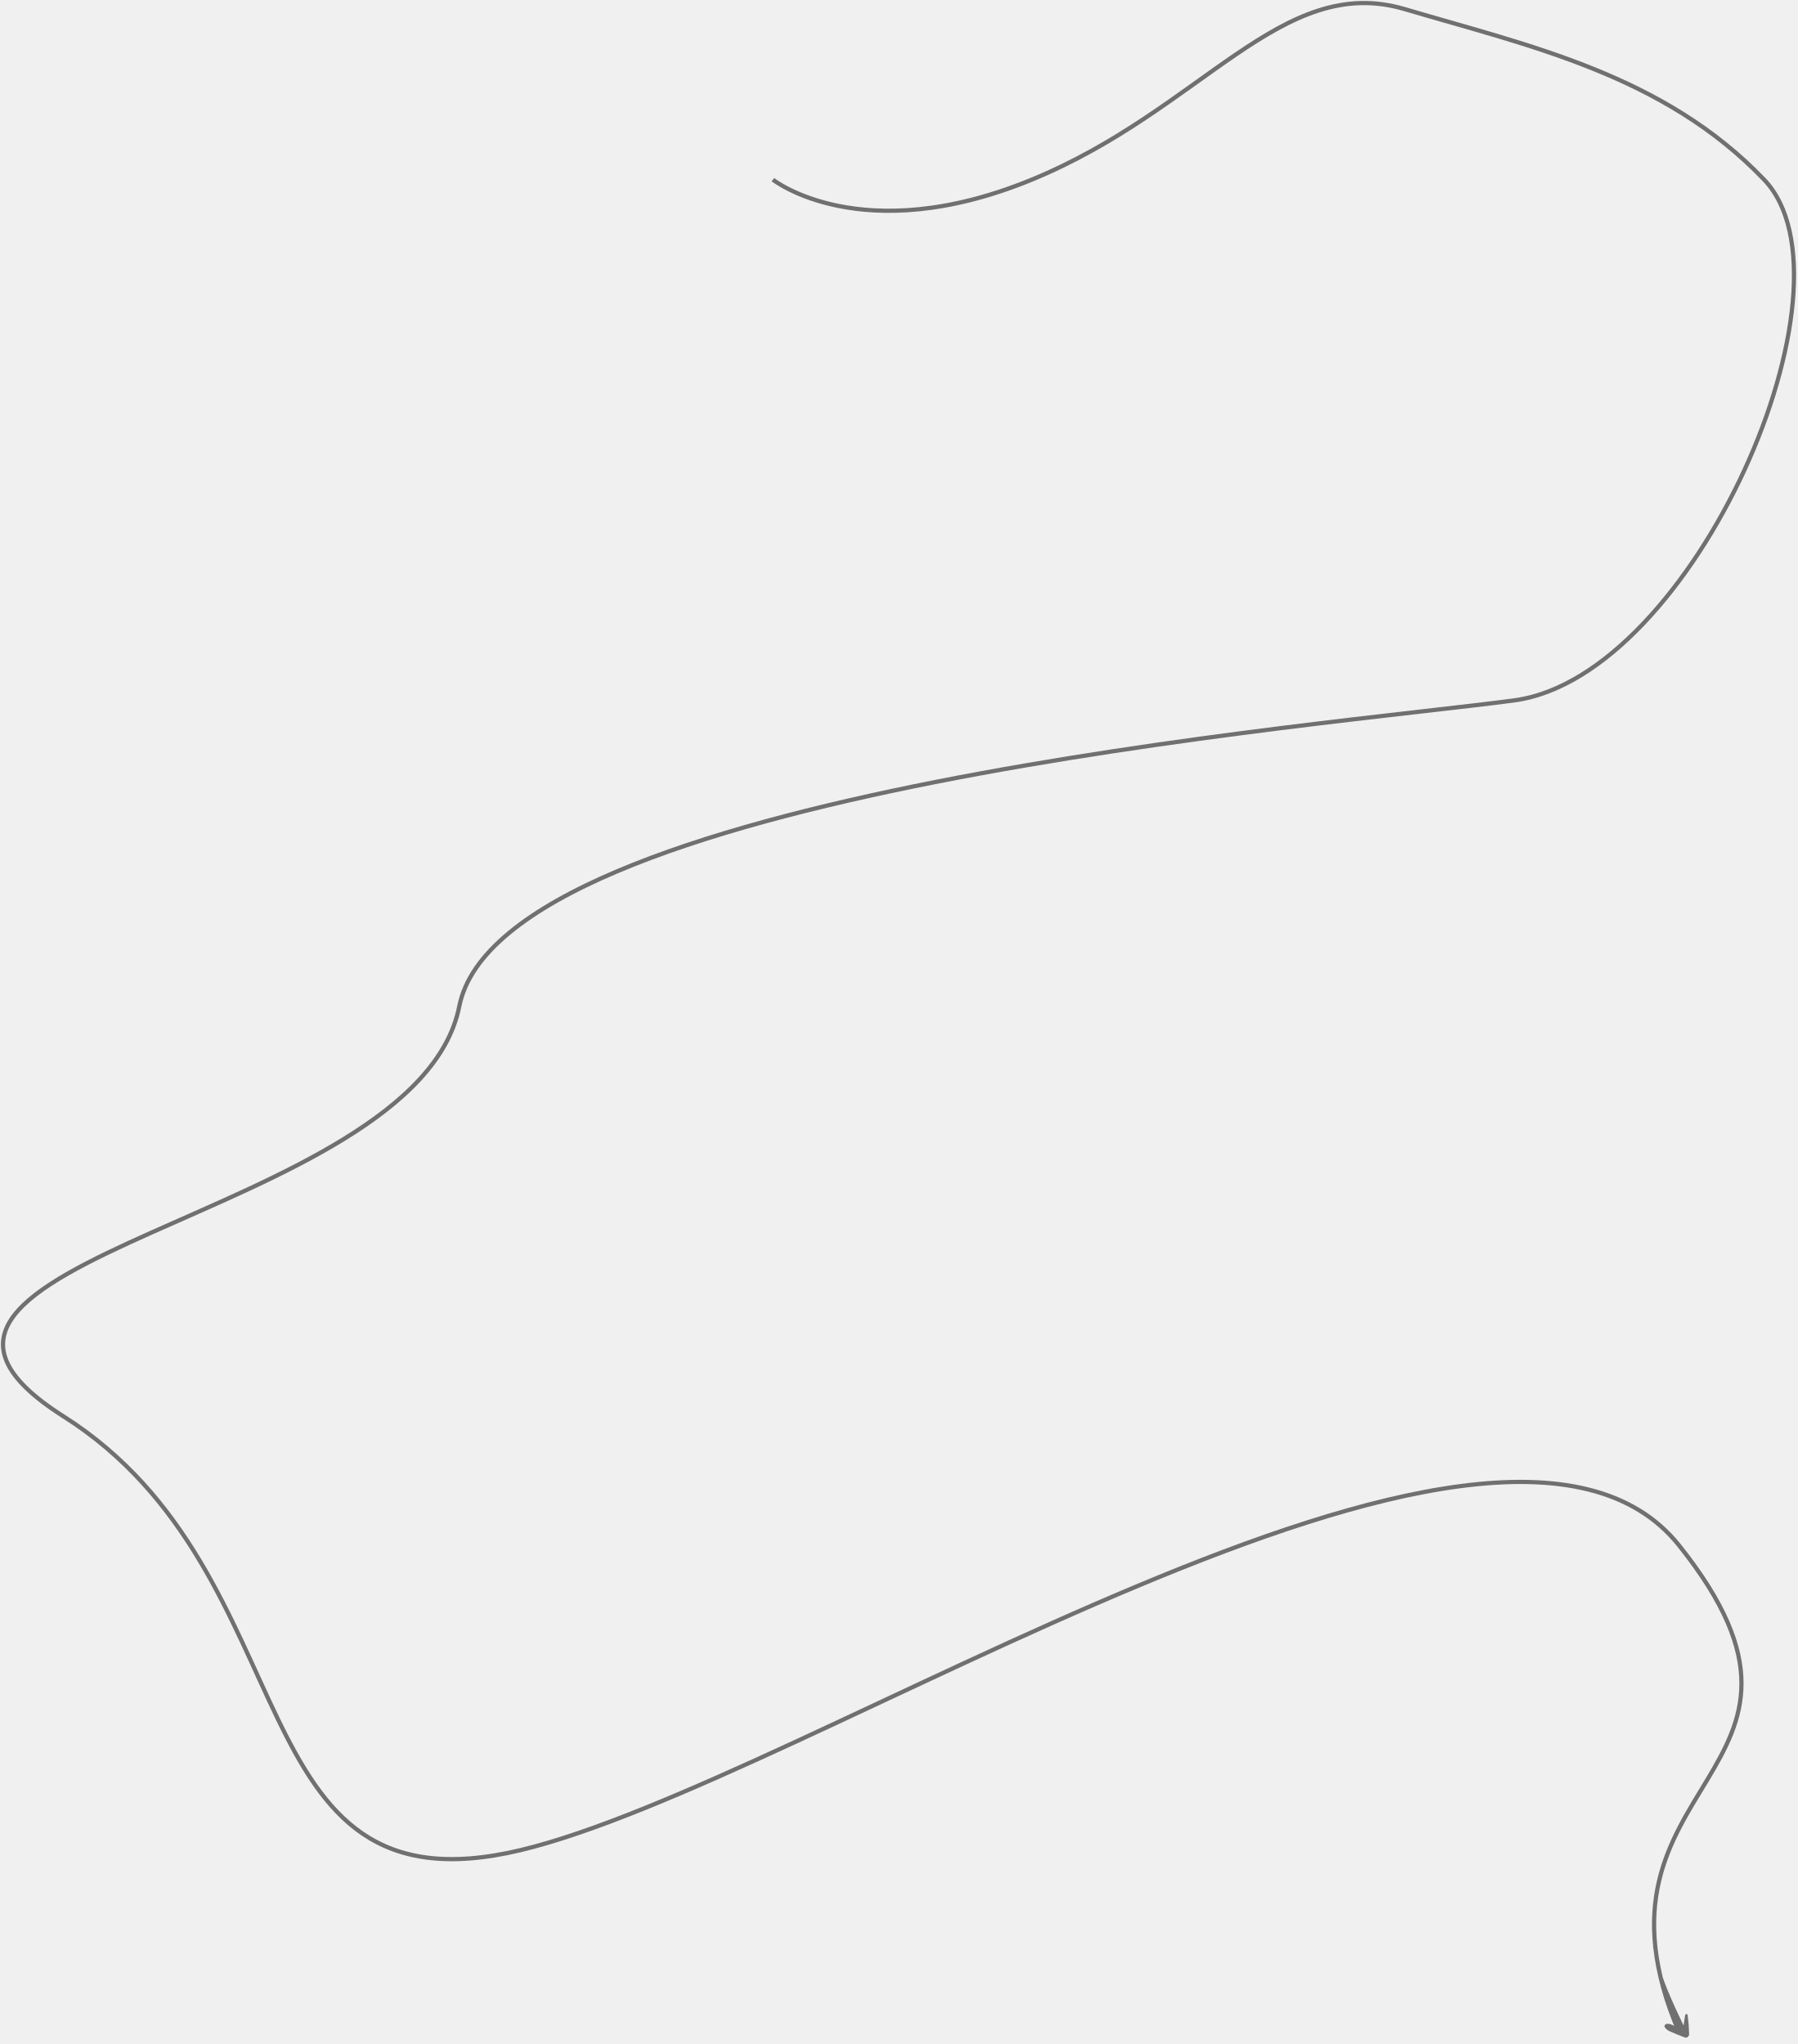
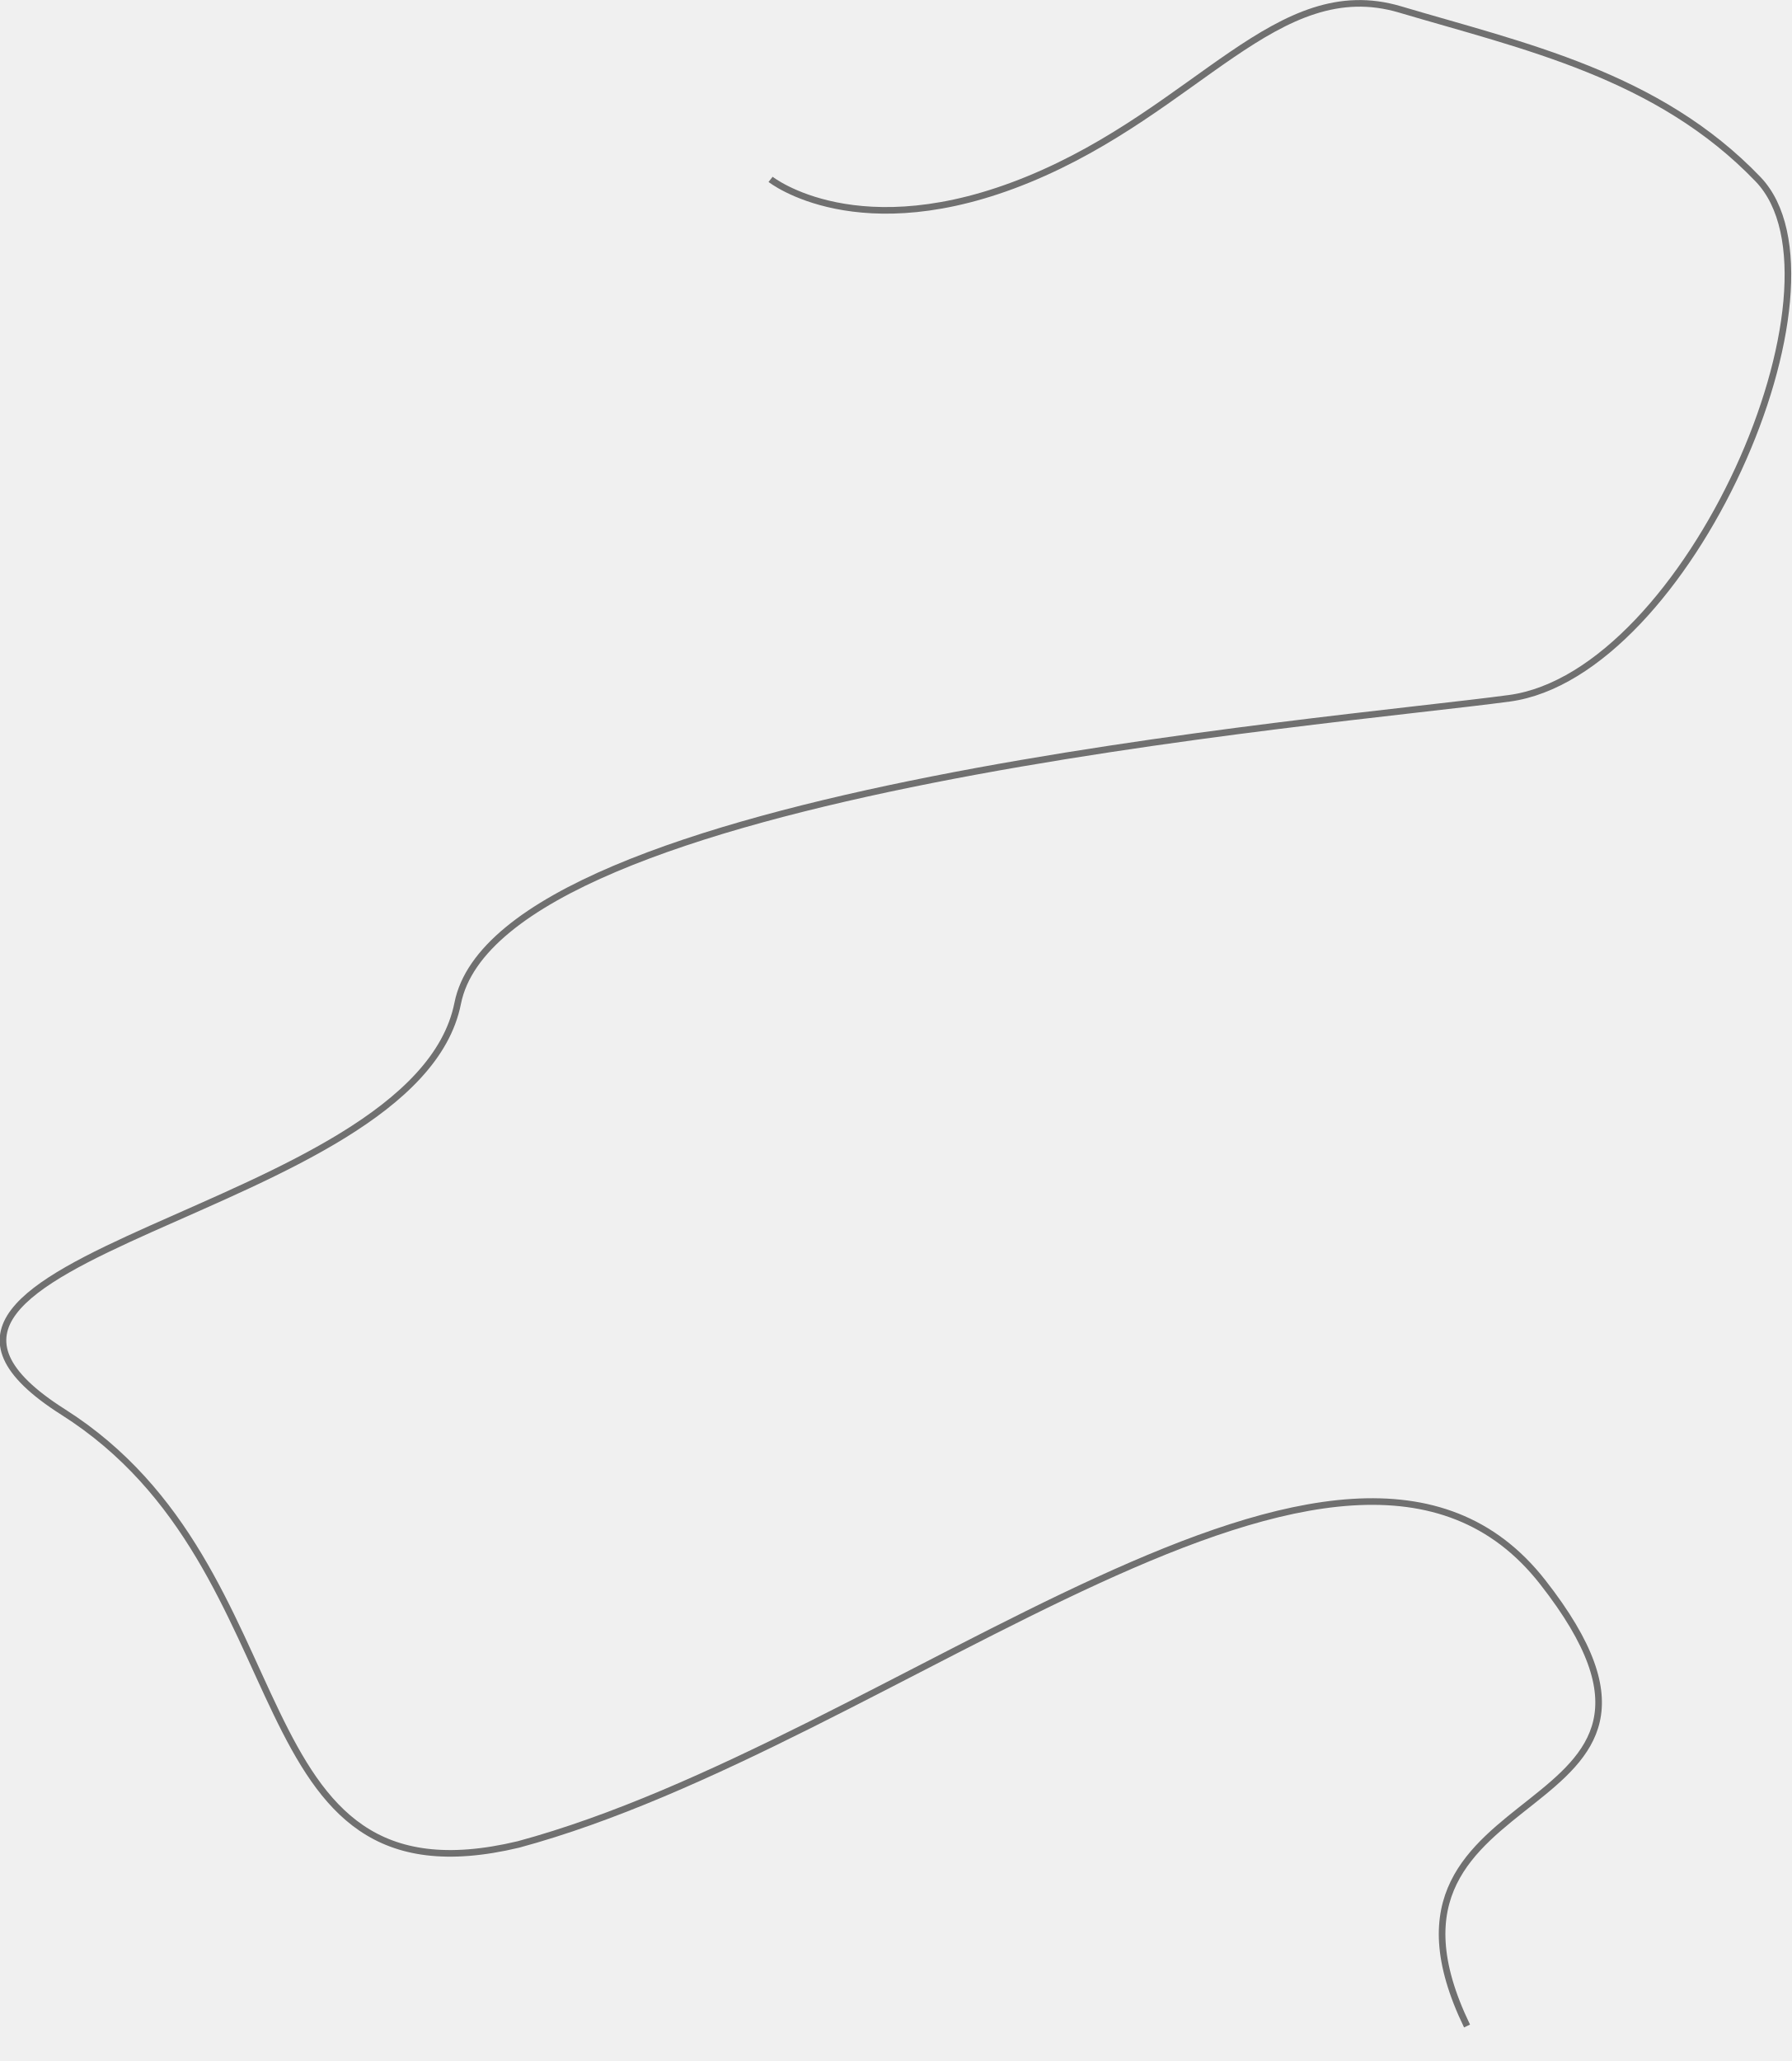
- <svg xmlns="http://www.w3.org/2000/svg" width="1282" height="1458" viewBox="0 0 1282 1458" fill="none">
-   <path d="M551.3 128.151C551.3 128.151 614.289 178.108 735.922 128.151C857.555 78.194 914.028 -19.549 1001.99 6.517C1089.96 32.583 1186.62 53.217 1258.29 128.151C1329.97 203.085 1208.34 482.192 1080.19 499.568C952.04 516.944 357.989 564.728 327.582 717.856C297.175 870.984 -132.886 897.319 45.22 1010.26C223.326 1123.21 165.767 1368.65 371.02 1319.78C576.273 1270.91 1066.28 937.772 1197.64 1102.38C1328.99 1267 1119.99 1267.57 1197.64 1449.69" stroke="#707070" stroke-width="3" />
-   <mask id="mask0_1_3083" style="mask-type:luminance" maskUnits="userSpaceOnUse" x="1167" y="1409" width="50" height="49">
-     <path d="M1216.73 1439.3L1184.78 1409.5L1167.59 1427.95L1199.53 1457.74L1216.73 1439.3Z" fill="white" />
-   </mask>
-   <g mask="url(#mask0_1_3083)">
-     <path d="M1195.02 1445.44C1194.16 1443.53 1193.3 1441.71 1192.51 1439.88C1189.1 1431.9 1186.38 1423.66 1184.38 1415.22C1184.1 1414.05 1183.83 1412.88 1183.57 1411.71C1183.52 1411.52 1183.51 1411.32 1183.55 1411.13C1183.58 1410.94 1183.66 1410.75 1183.78 1410.6C1183.89 1410.44 1184.04 1410.31 1184.21 1410.21C1184.39 1410.12 1184.58 1410.07 1184.77 1410.06C1185.05 1410.02 1185.34 1410.09 1185.57 1410.25C1185.81 1410.4 1185.98 1410.65 1186.04 1410.92C1187.16 1413.77 1188.24 1416.65 1189.4 1419.48C1192.7 1427.54 1196.35 1435.44 1200.1 1443.3C1200.33 1443.77 1200.56 1444.24 1200.84 1444.83C1200.97 1443.92 1201.07 1443.13 1201.19 1442.34C1201.43 1440.75 1201.69 1439.17 1201.95 1437.59C1201.99 1437.36 1202.09 1437.15 1202.23 1436.96C1202.33 1436.82 1202.48 1436.7 1202.65 1436.65C1202.83 1436.59 1203.01 1436.58 1203.19 1436.64C1203.35 1436.69 1203.5 1436.79 1203.6 1436.93C1203.7 1437.07 1203.75 1437.24 1203.74 1437.42C1203.98 1439.71 1204.29 1442 1204.48 1444.3C1204.65 1446.53 1204.66 1448.78 1204.81 1451.02C1204.83 1451.41 1204.75 1451.8 1204.58 1452.15C1204.41 1452.5 1204.15 1452.81 1203.83 1453.03C1203.51 1453.26 1203.14 1453.4 1202.75 1453.45C1202.36 1453.49 1201.96 1453.44 1201.6 1453.29C1197.87 1451.89 1194.17 1450.44 1190.55 1448.77C1189.35 1448.28 1188.32 1447.44 1187.6 1446.35C1187.42 1446.11 1187.3 1445.83 1187.26 1445.52C1187.23 1445.22 1187.28 1444.92 1187.4 1444.64C1187.53 1444.37 1187.73 1444.13 1187.98 1443.96C1188.23 1443.79 1188.52 1443.69 1188.83 1443.68C1189.91 1443.52 1191.02 1443.66 1192.03 1444.09C1192.84 1444.41 1193.62 1444.8 1194.41 1445.16C1194.6 1445.24 1194.78 1445.33 1195.02 1445.44" fill="#707070" />
-   </g>
+ <svg xmlns="http://www.w3.org/2000/svg" id="a" data-name="Layer 1" viewBox="0 0 814.2 936.5">
+   <path d="m350.2,81.5s40,31.7,117.2,0c77.2-31.7,113.1-93.8,168.9-77.2,55.9,16.6,117.2,29.7,162.7,77.2,45.5,47.6-31.7,224.8-113.1,235.8-81.4,11-458.6,41.4-477.9,138.6-19.3,97.2-292.4,114-179.3,185.7,113.1,71.7,76.5,227.6,206.9,196.5,171.4-46.3,375.5-233.9,465.4-119.3s-91.3,83.9-34.3,201.8" style="fill: none; stroke: #707070; stroke-width: 3px;" />
</svg>
